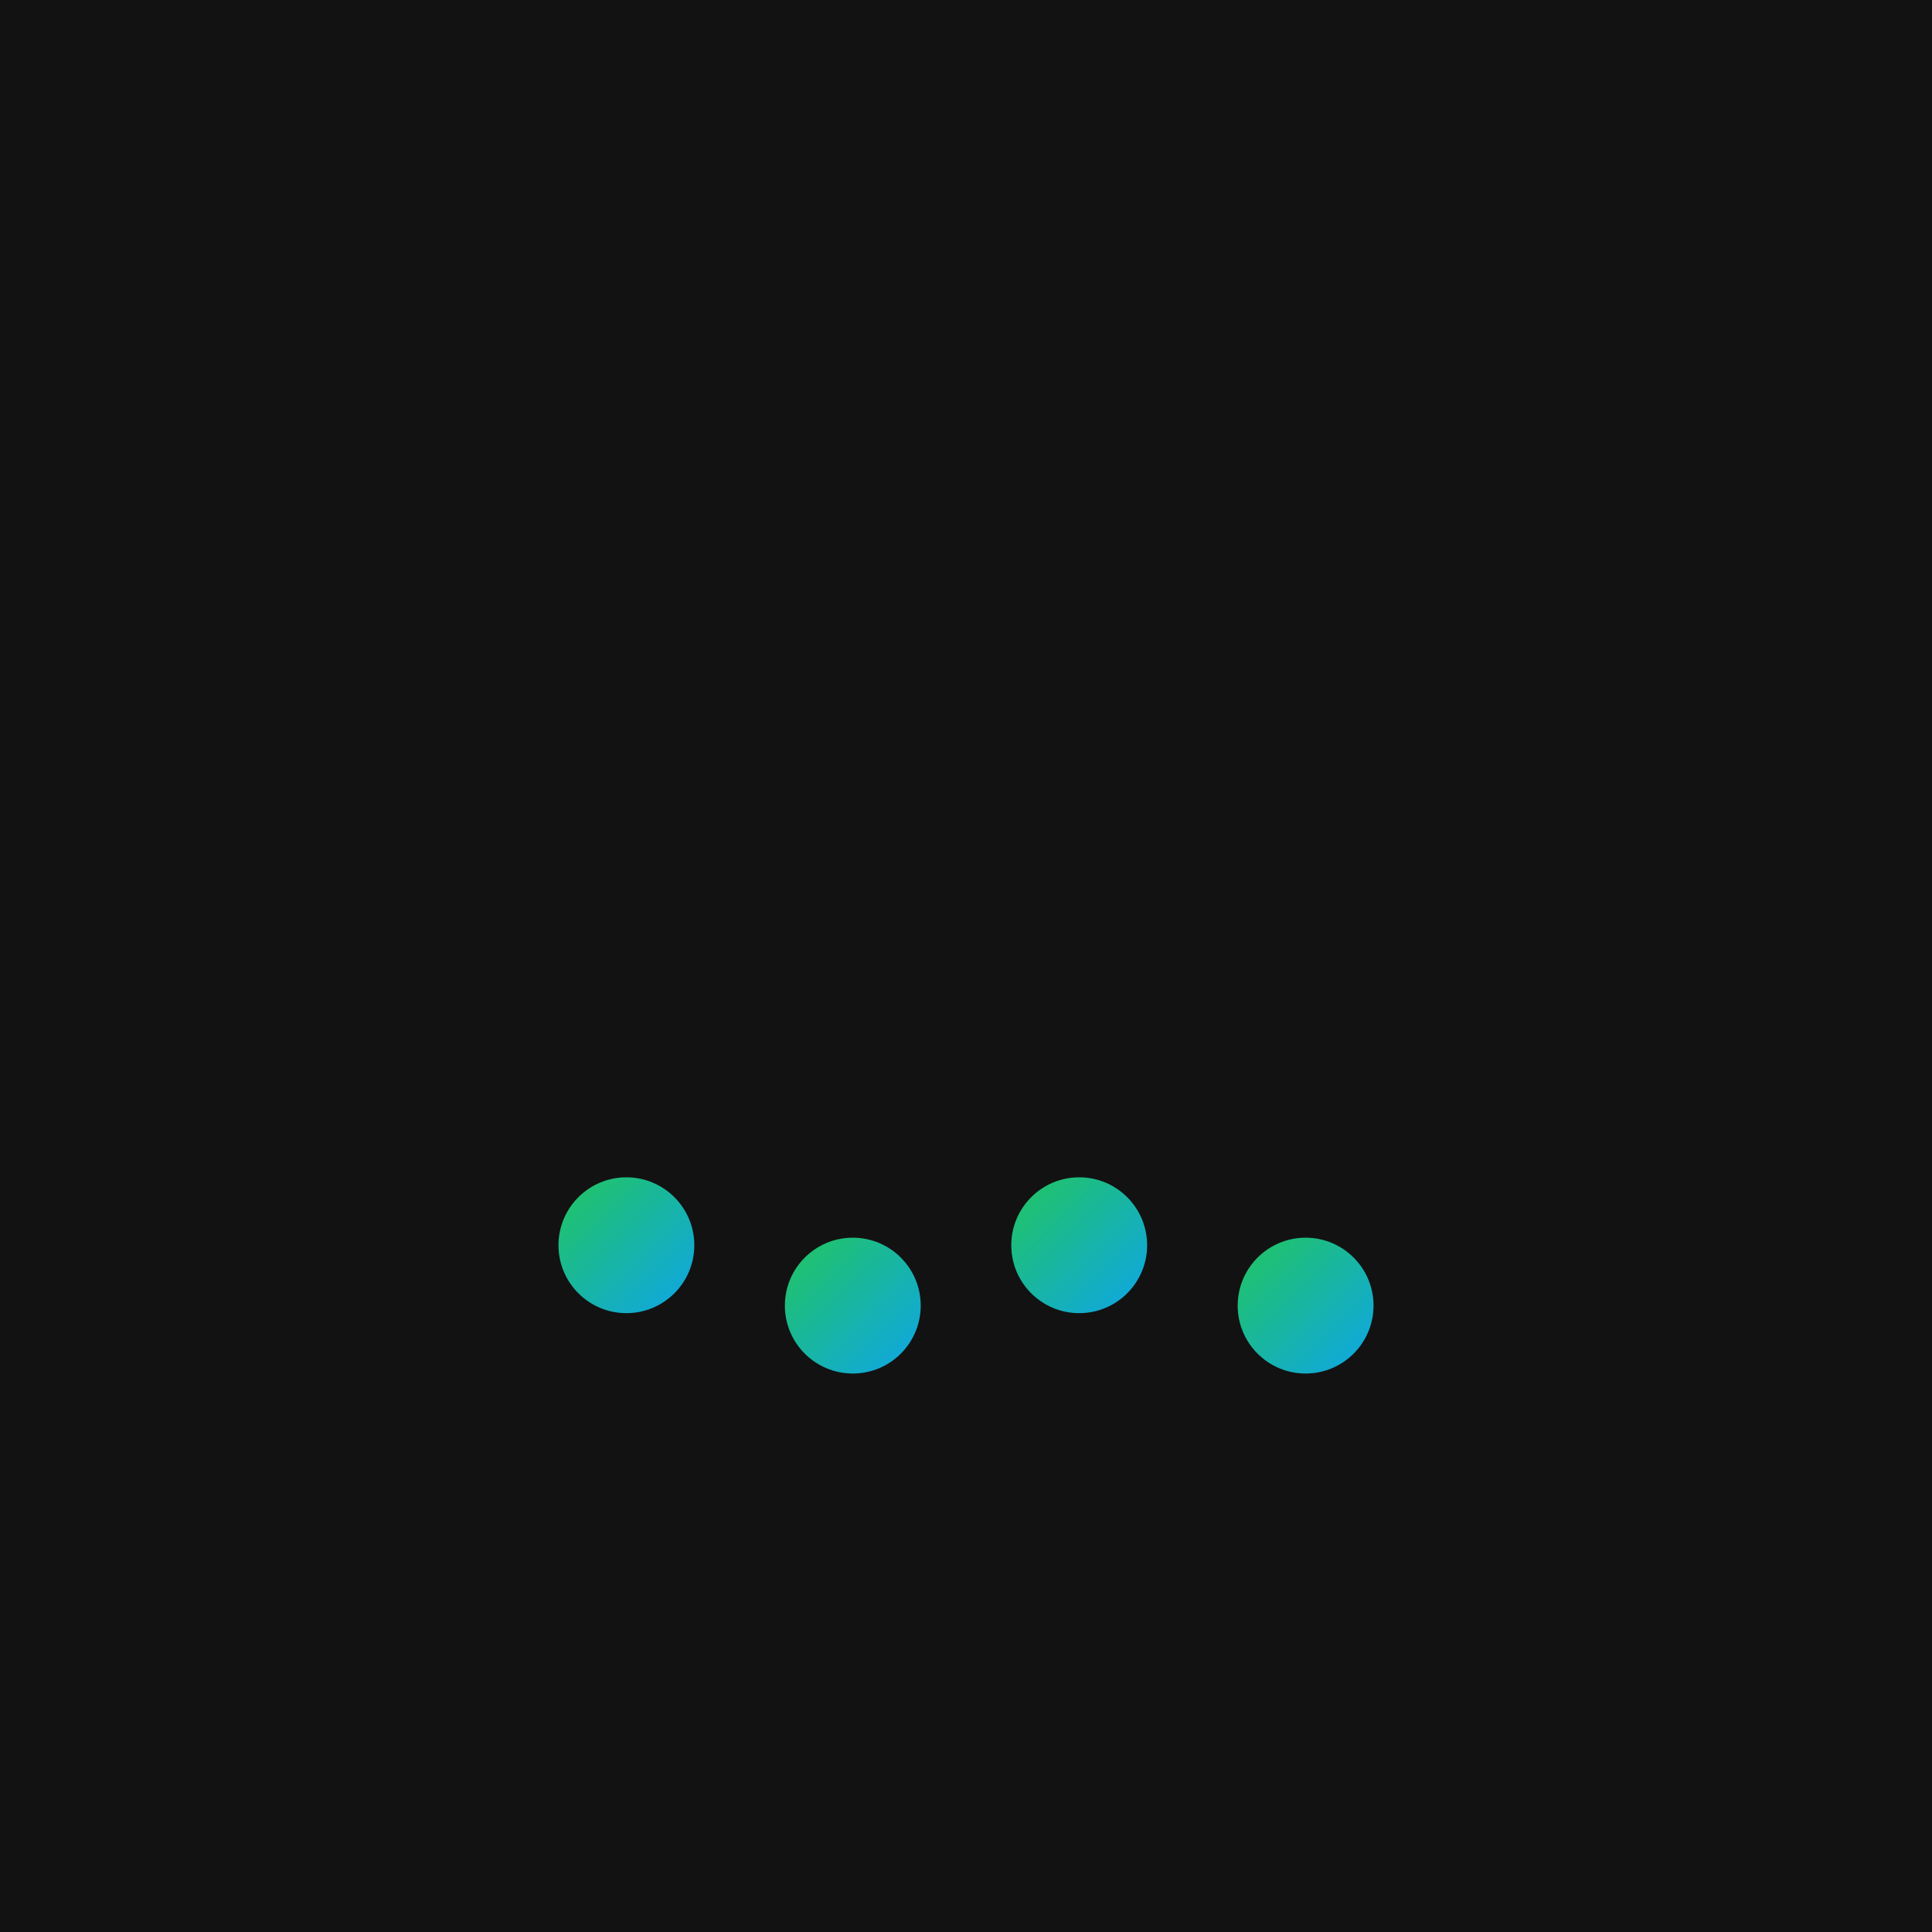
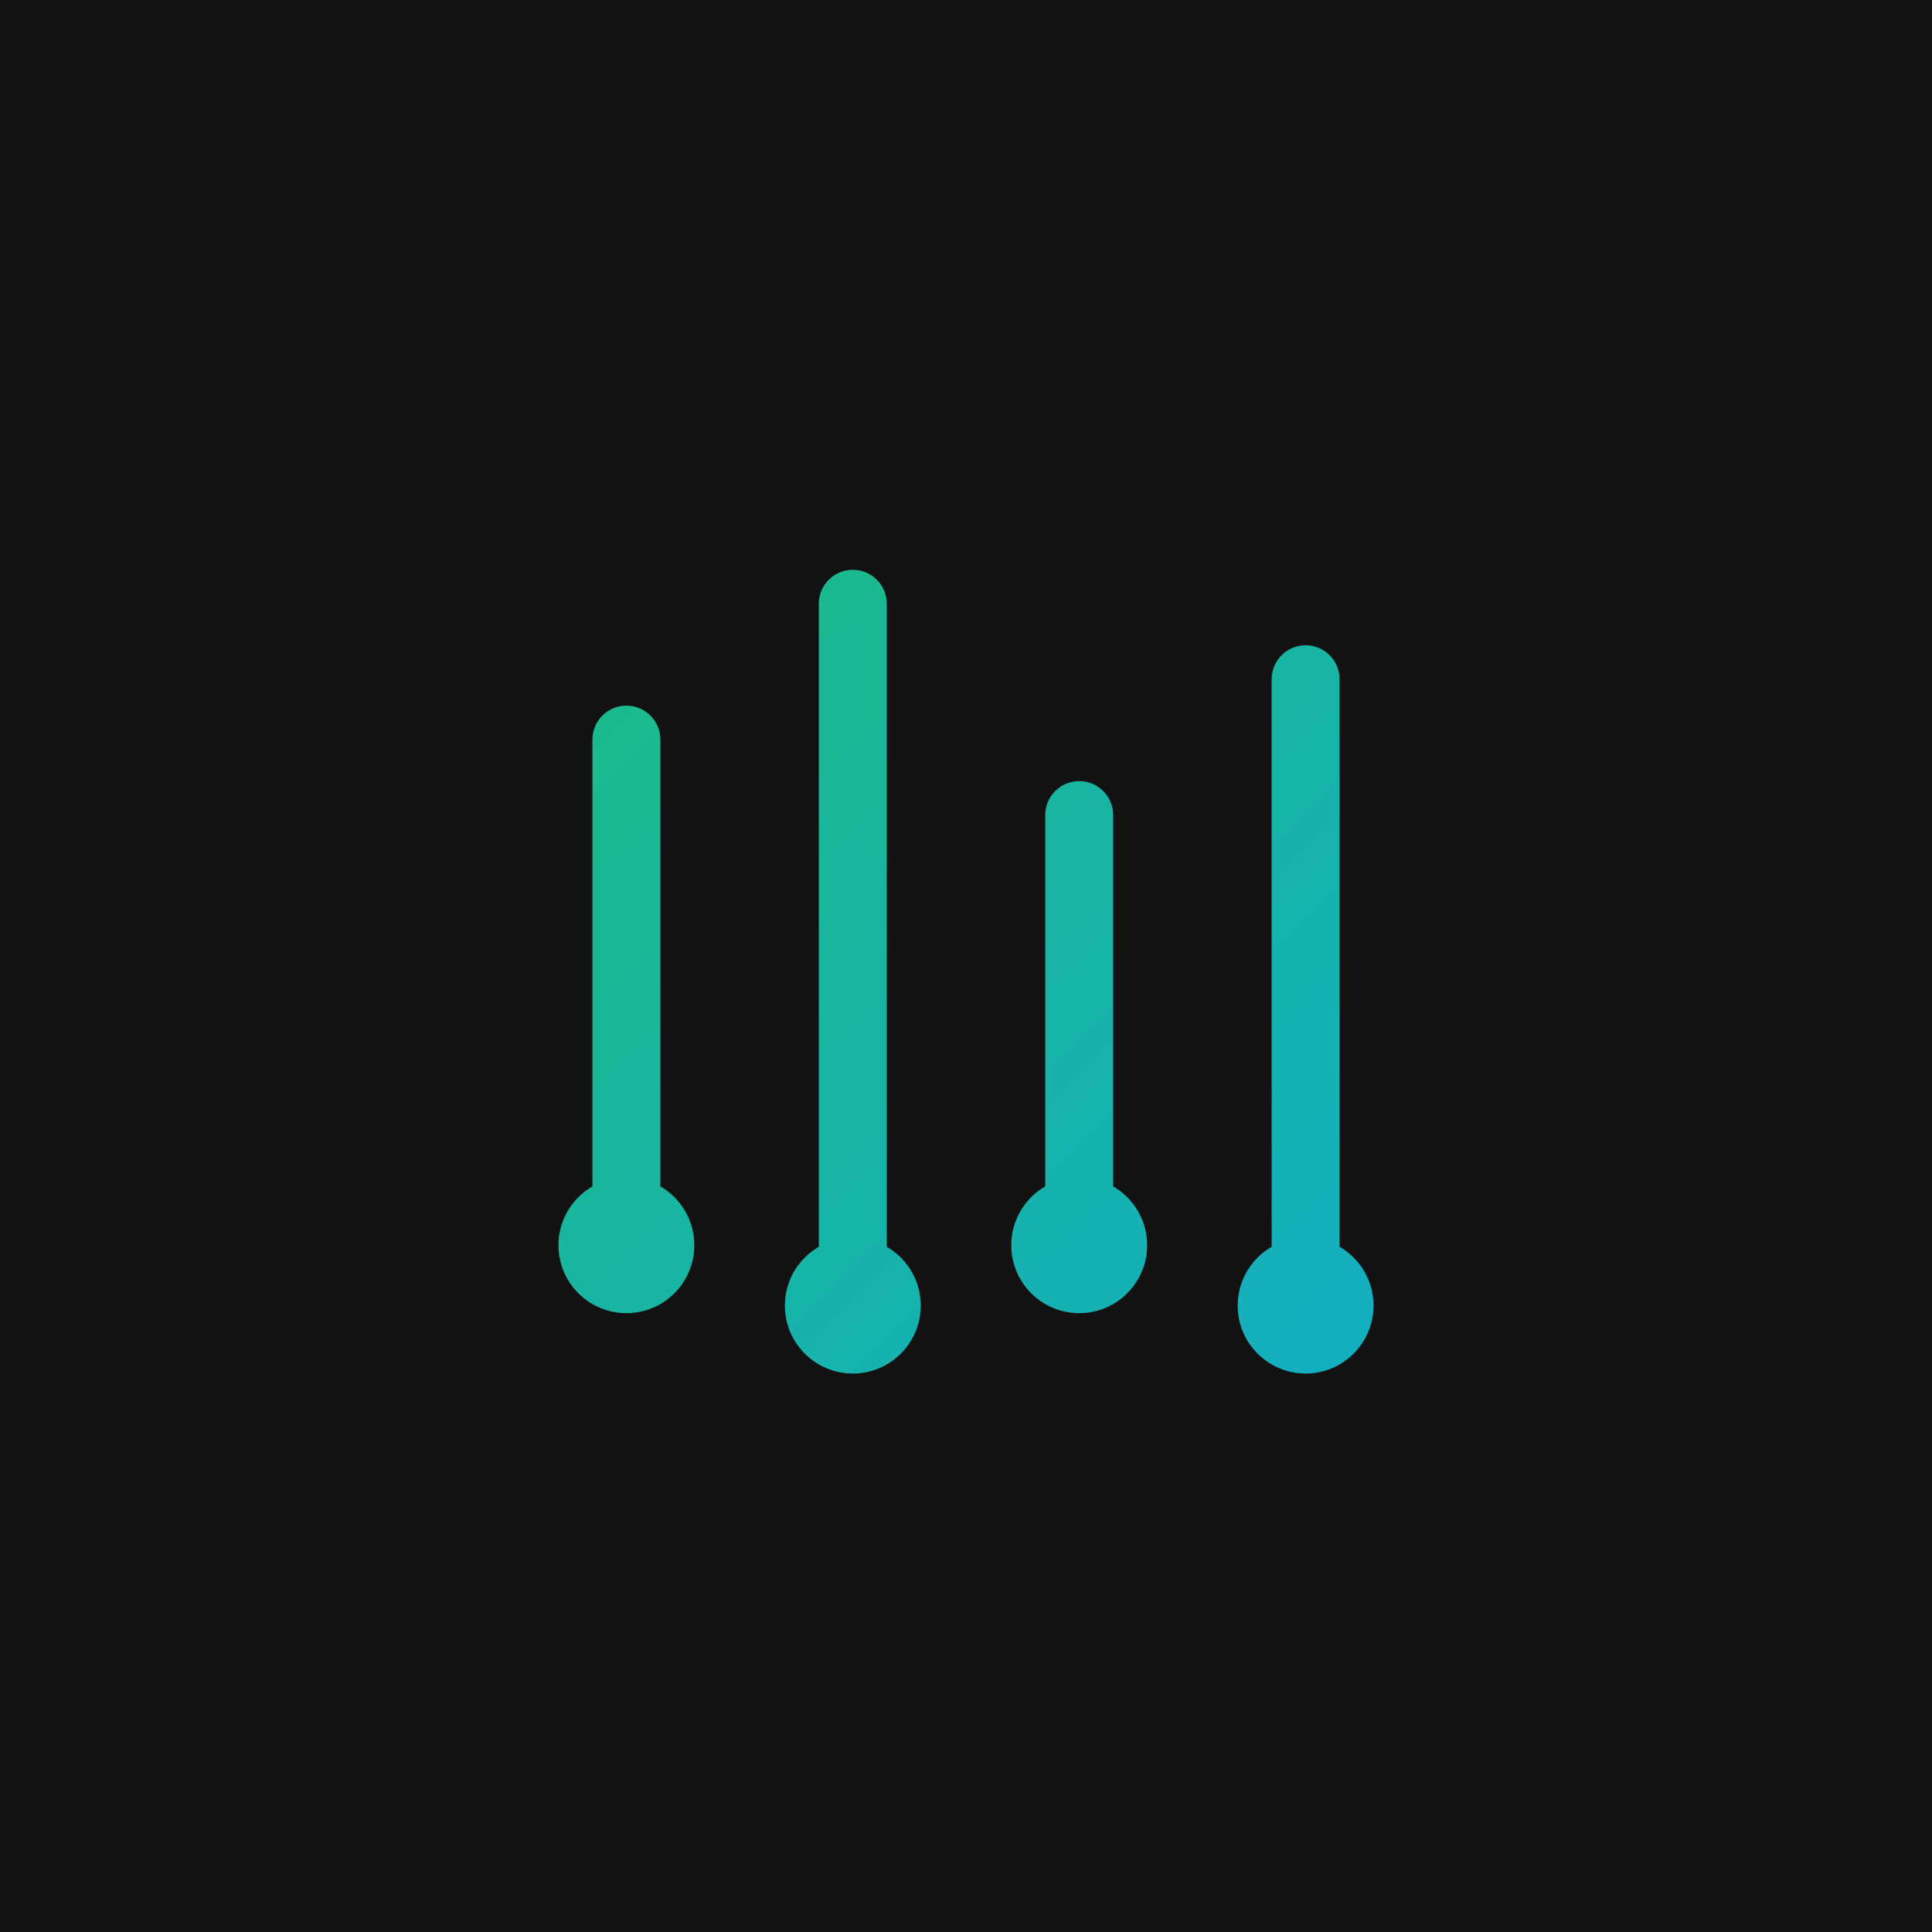
<svg xmlns="http://www.w3.org/2000/svg" viewBox="0 0 512 512" width="512" height="512">
  <defs>
-     <linearGradient id="g" x1="0" y1="0" x2="1" y2="1">
+     <linearGradient id="g" x1="0" y1="0" x2="512" y2="512" gradientUnits="userSpaceOnUse">
      <stop offset="0%" stop-color="#22c55e" />
      <stop offset="100%" stop-color="#0ea5e9" />
    </linearGradient>
  </defs>
  <rect width="512" height="512" fill="#121212" />
  <g stroke="url(#g)" stroke-width="18" stroke-linecap="round" fill="none">
    <path d="M166 320 V196" />
    <path d="M226 336 V160" />
    <path d="M286 320 V216" />
    <path d="M346 336 V180" />
  </g>
  <circle cx="166" cy="330" r="18" fill="url(#g)" />
  <circle cx="226" cy="346" r="18" fill="url(#g)" />
  <circle cx="286" cy="330" r="18" fill="url(#g)" />
  <circle cx="346" cy="346" r="18" fill="url(#g)" />
</svg>
